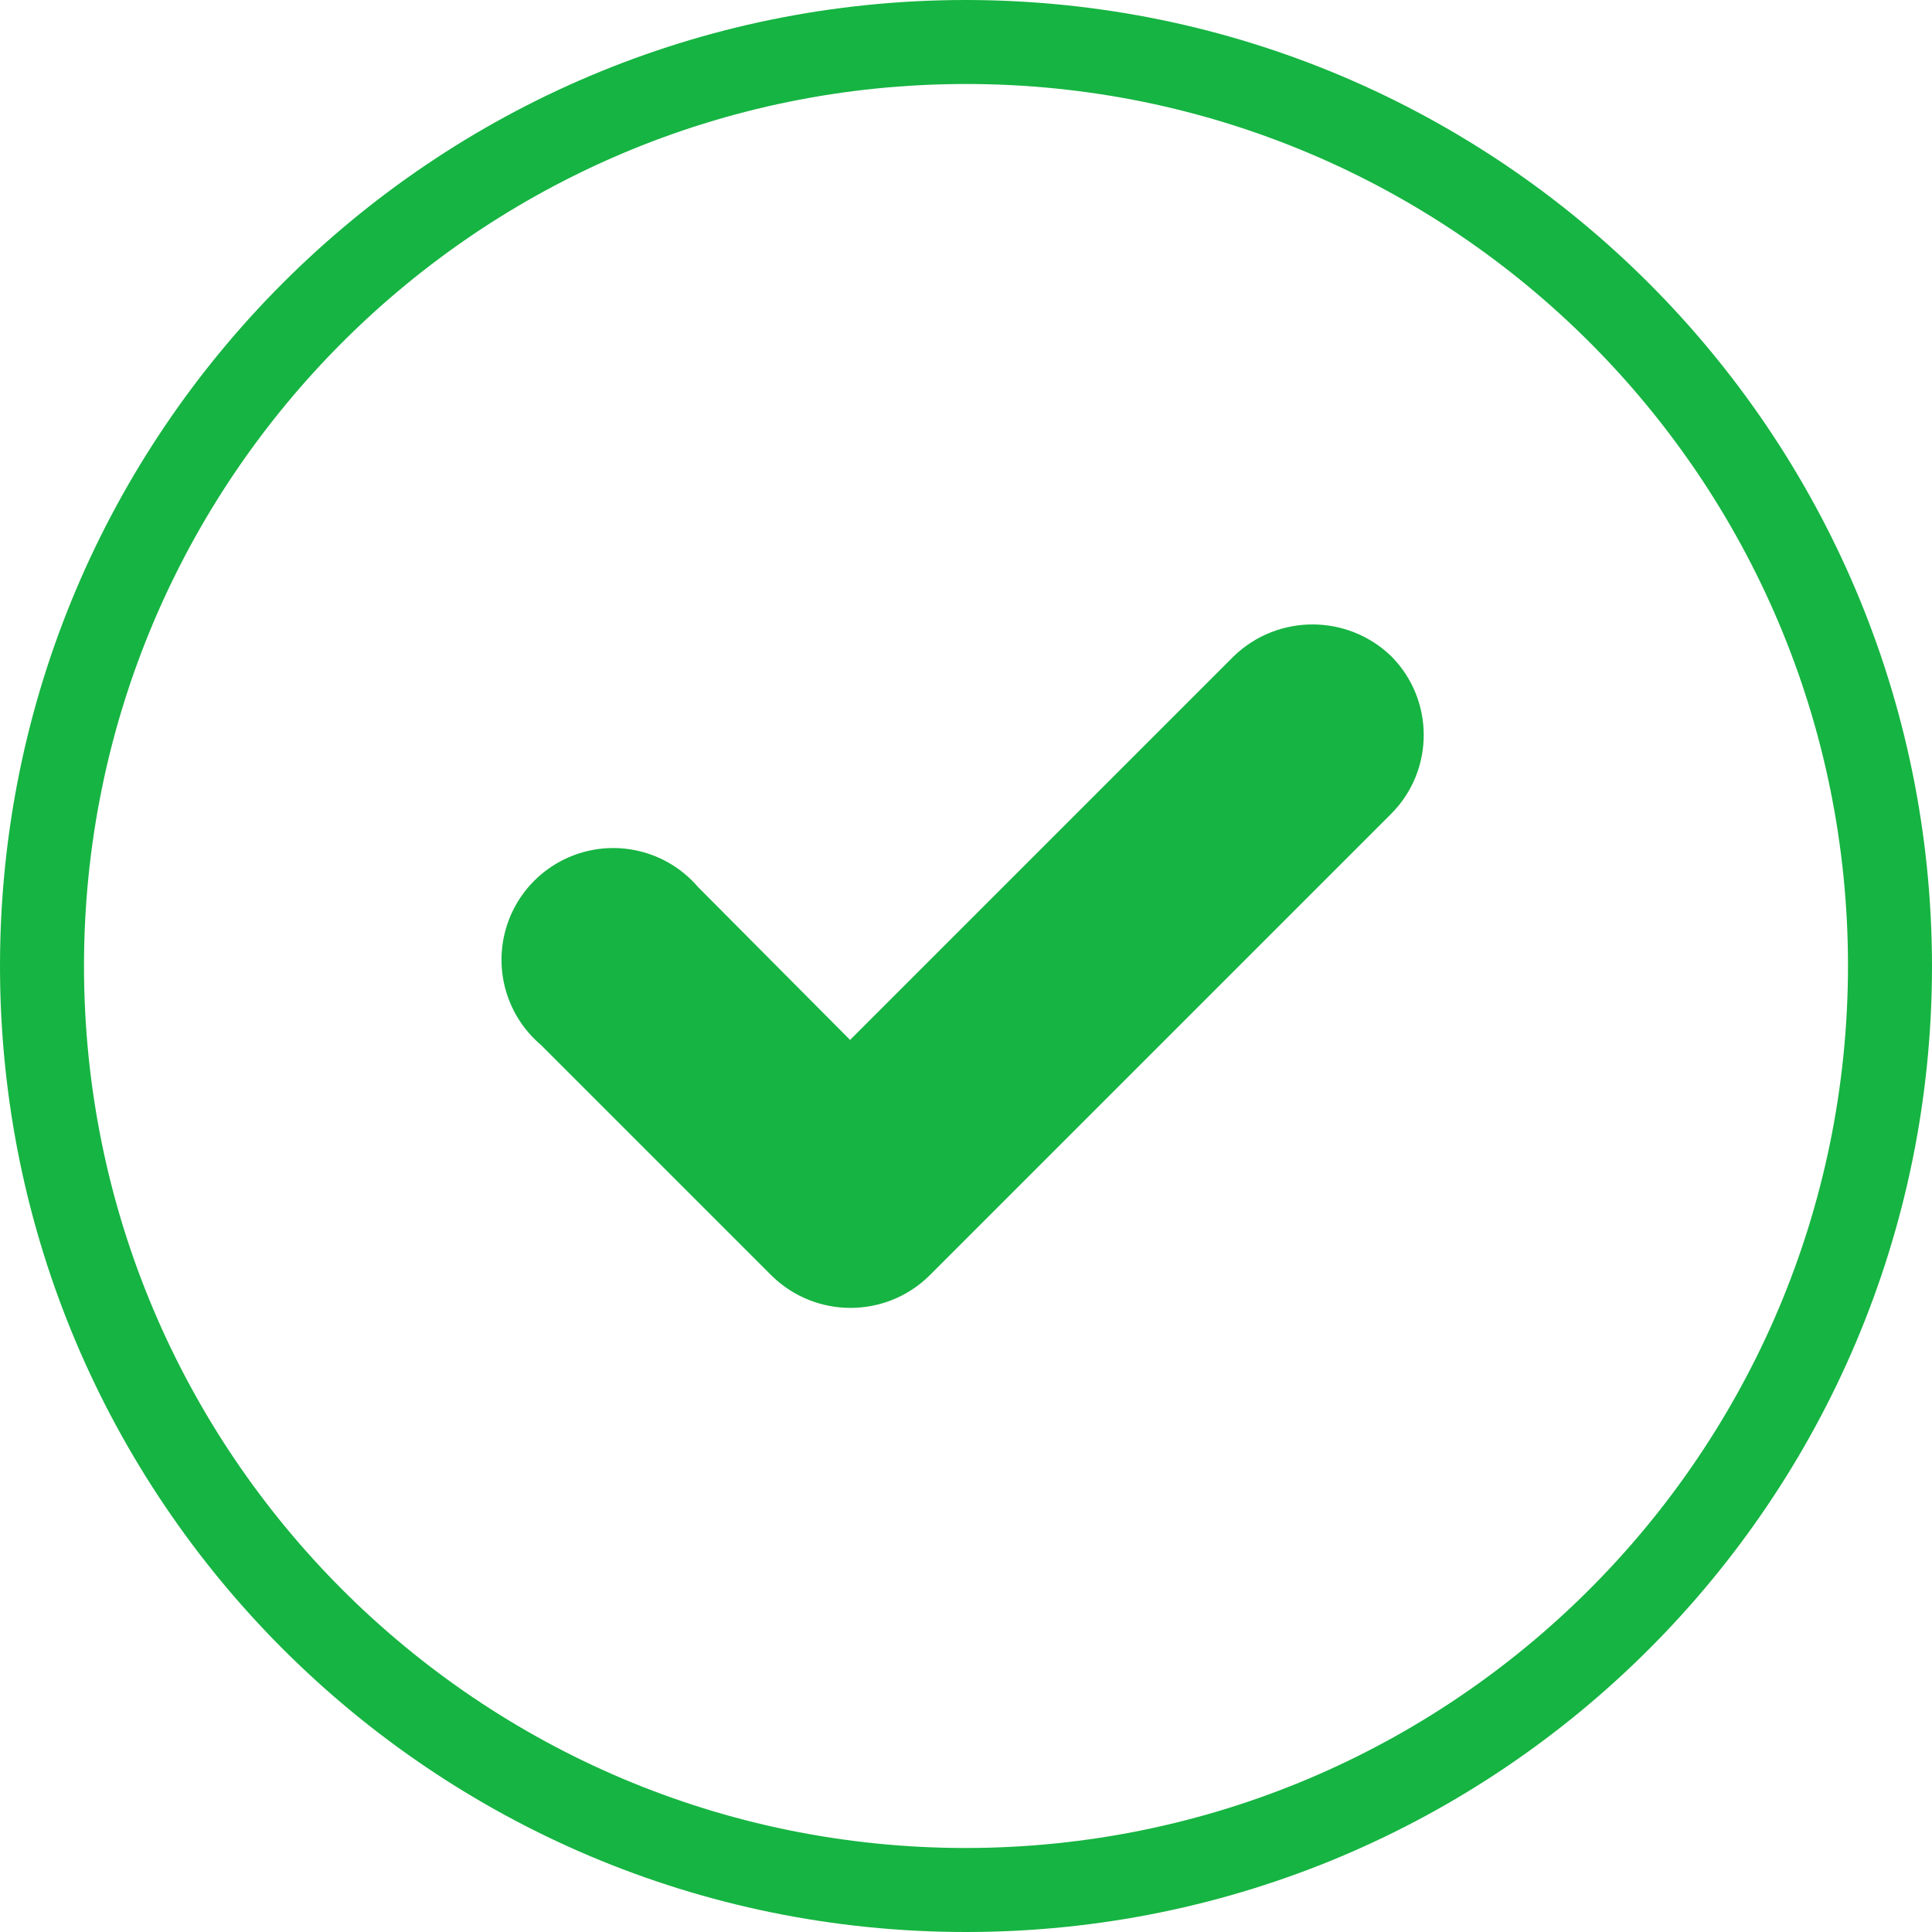
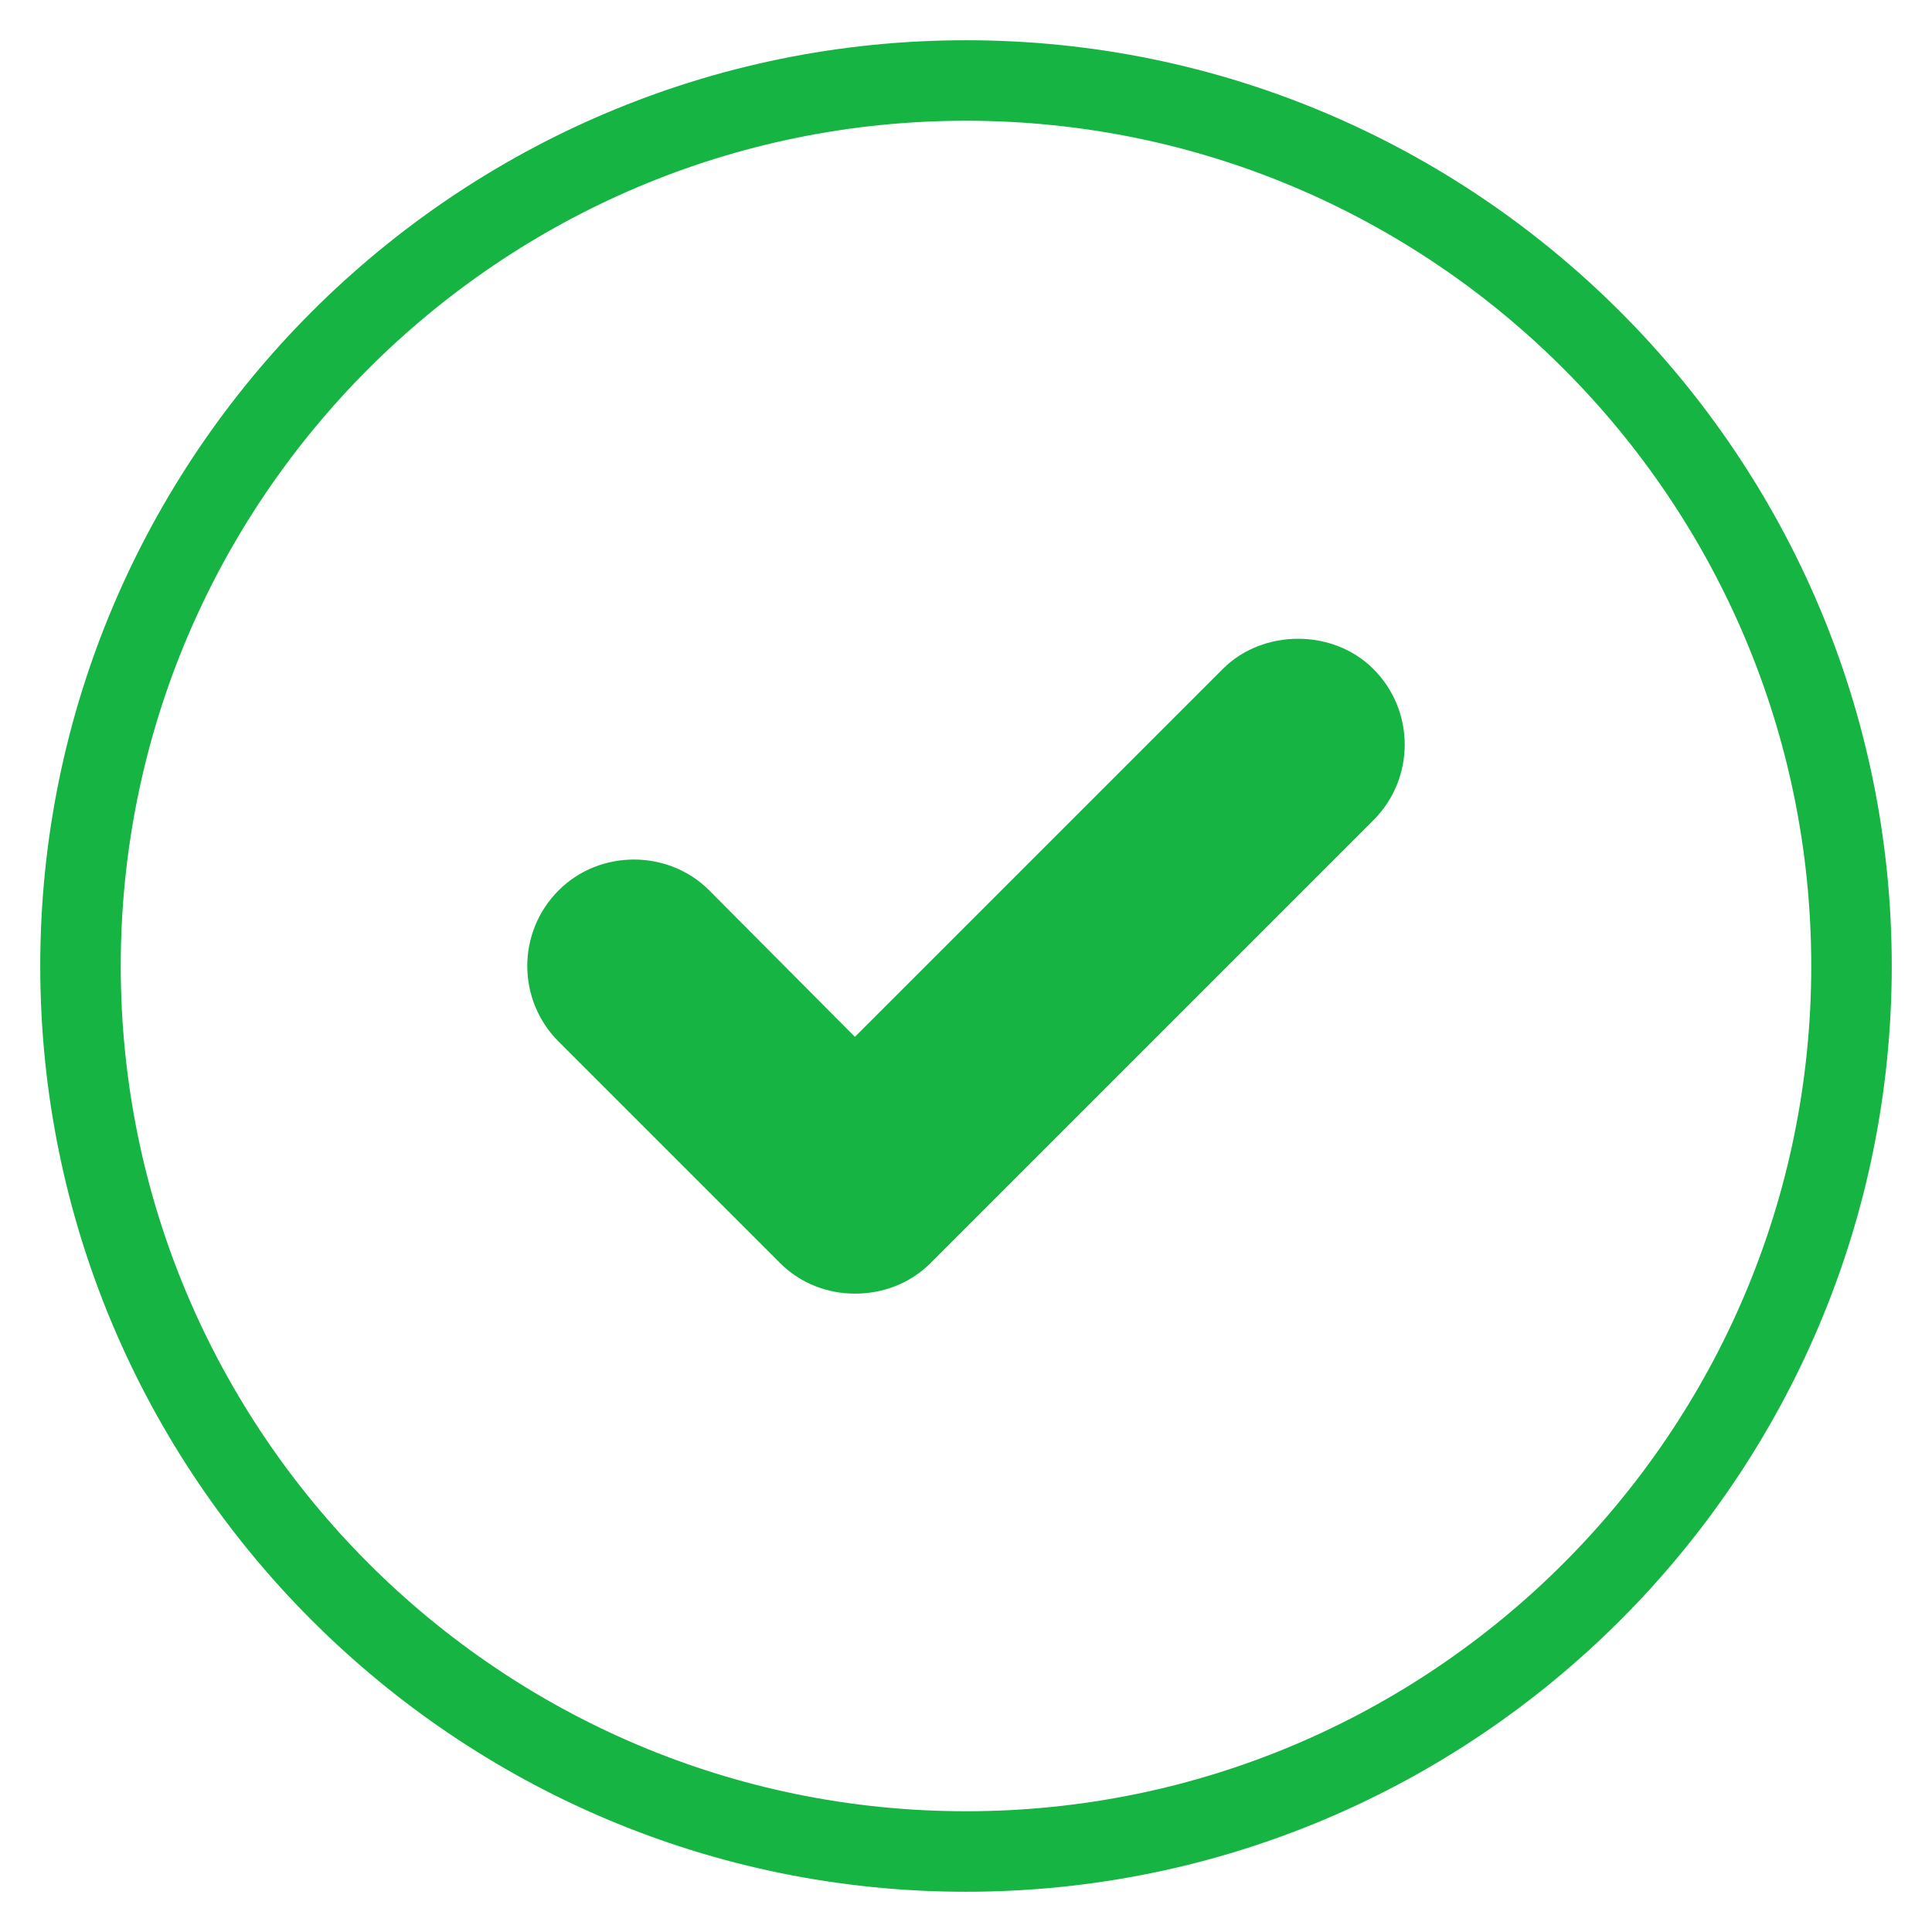
- <svg xmlns="http://www.w3.org/2000/svg" id="Layer_1" data-name="Layer 1" viewBox="0 0 23 23">
-   <path d="M12,.5A11.5,11.5,0,1,0,23.5,12,11.51,11.51,0,0,0,12,.5Zm0,22A10.5,10.5,0,1,1,22.5,12,10.51,10.51,0,0,1,12,22.5Z" transform="translate(-0.5 -0.5)" style="fill:#16b442" />
-   <path d="M17.06,10.19l-5.5,5.5a1.34,1.34,0,0,1-1.87,0L6.94,12.94a1.33,1.33,0,1,1,1.87-1.88l1.81,1.82,4.57-4.57a1.35,1.35,0,0,1,1.87,0A1.33,1.33,0,0,1,17.06,10.19Z" transform="translate(-0.5 -0.5)" style="fill:#16b442" />
+ <svg xmlns="http://www.w3.org/2000/svg" version="1.1" id="Layer_1" x="0px" y="0px" viewBox="0 0 24 24" style="enable-background:new 0 0 24 24;" xml:space="preserve">
+   <g>
+     <path style="fill:#16B442;" d="M12,0.5C5.66,0.5,0.5,5.66,0.5,12S5.66,23.5,12,23.5S23.5,18.34,23.5,12S18.34,0.5,12,0.5z M12,22.5   C6.21,22.5,1.5,17.79,1.5,12S6.21,1.5,12,1.5S22.5,6.21,22.5,12S17.79,22.5,12,22.5z" />
+     <path style="fill:#16B442;" d="M17.06,10.19l-5.5,5.5c-0.26,0.26-0.6,0.38-0.94,0.38c-0.33,0-0.67-0.12-0.93-0.38l-2.75-2.75   c-0.52-0.52-0.52-1.36,0-1.88c0.51-0.51,1.36-0.51,1.87,0l1.81,1.82l4.57-4.57c0.5-0.5,1.37-0.5,1.87,0   C17.58,8.83,17.58,9.67,17.06,10.19z" />
+   </g>
</svg>
